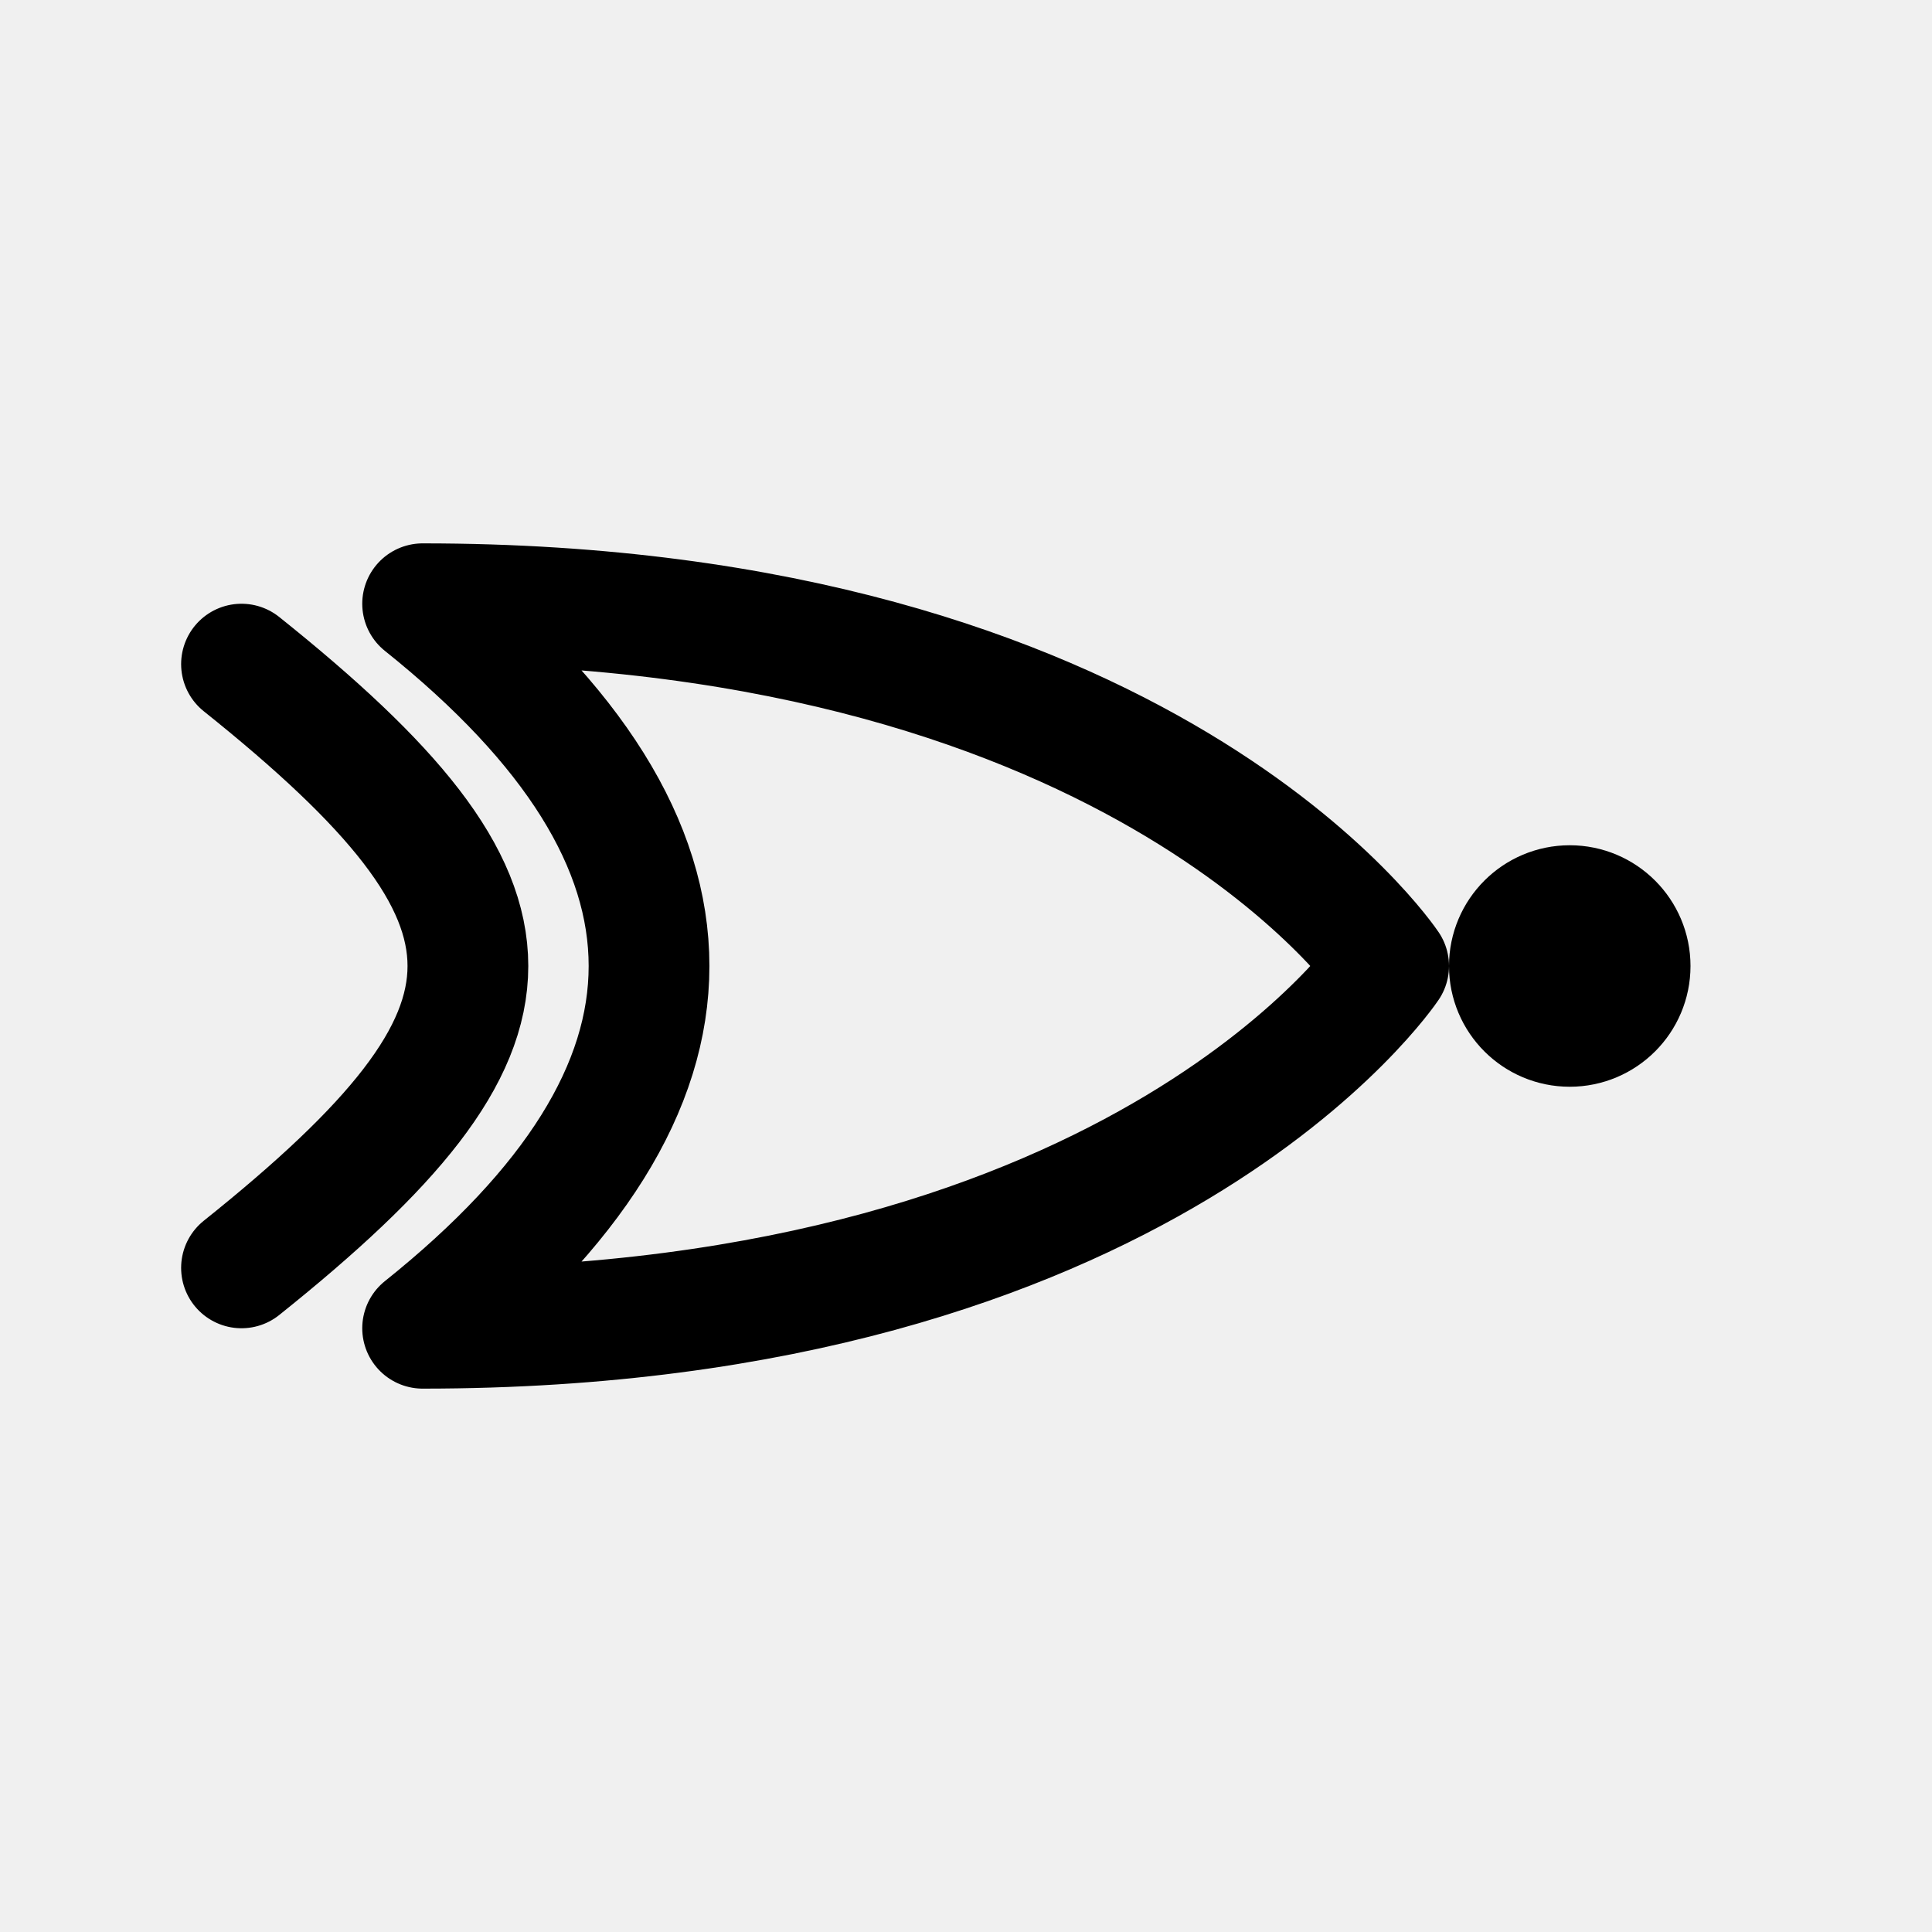
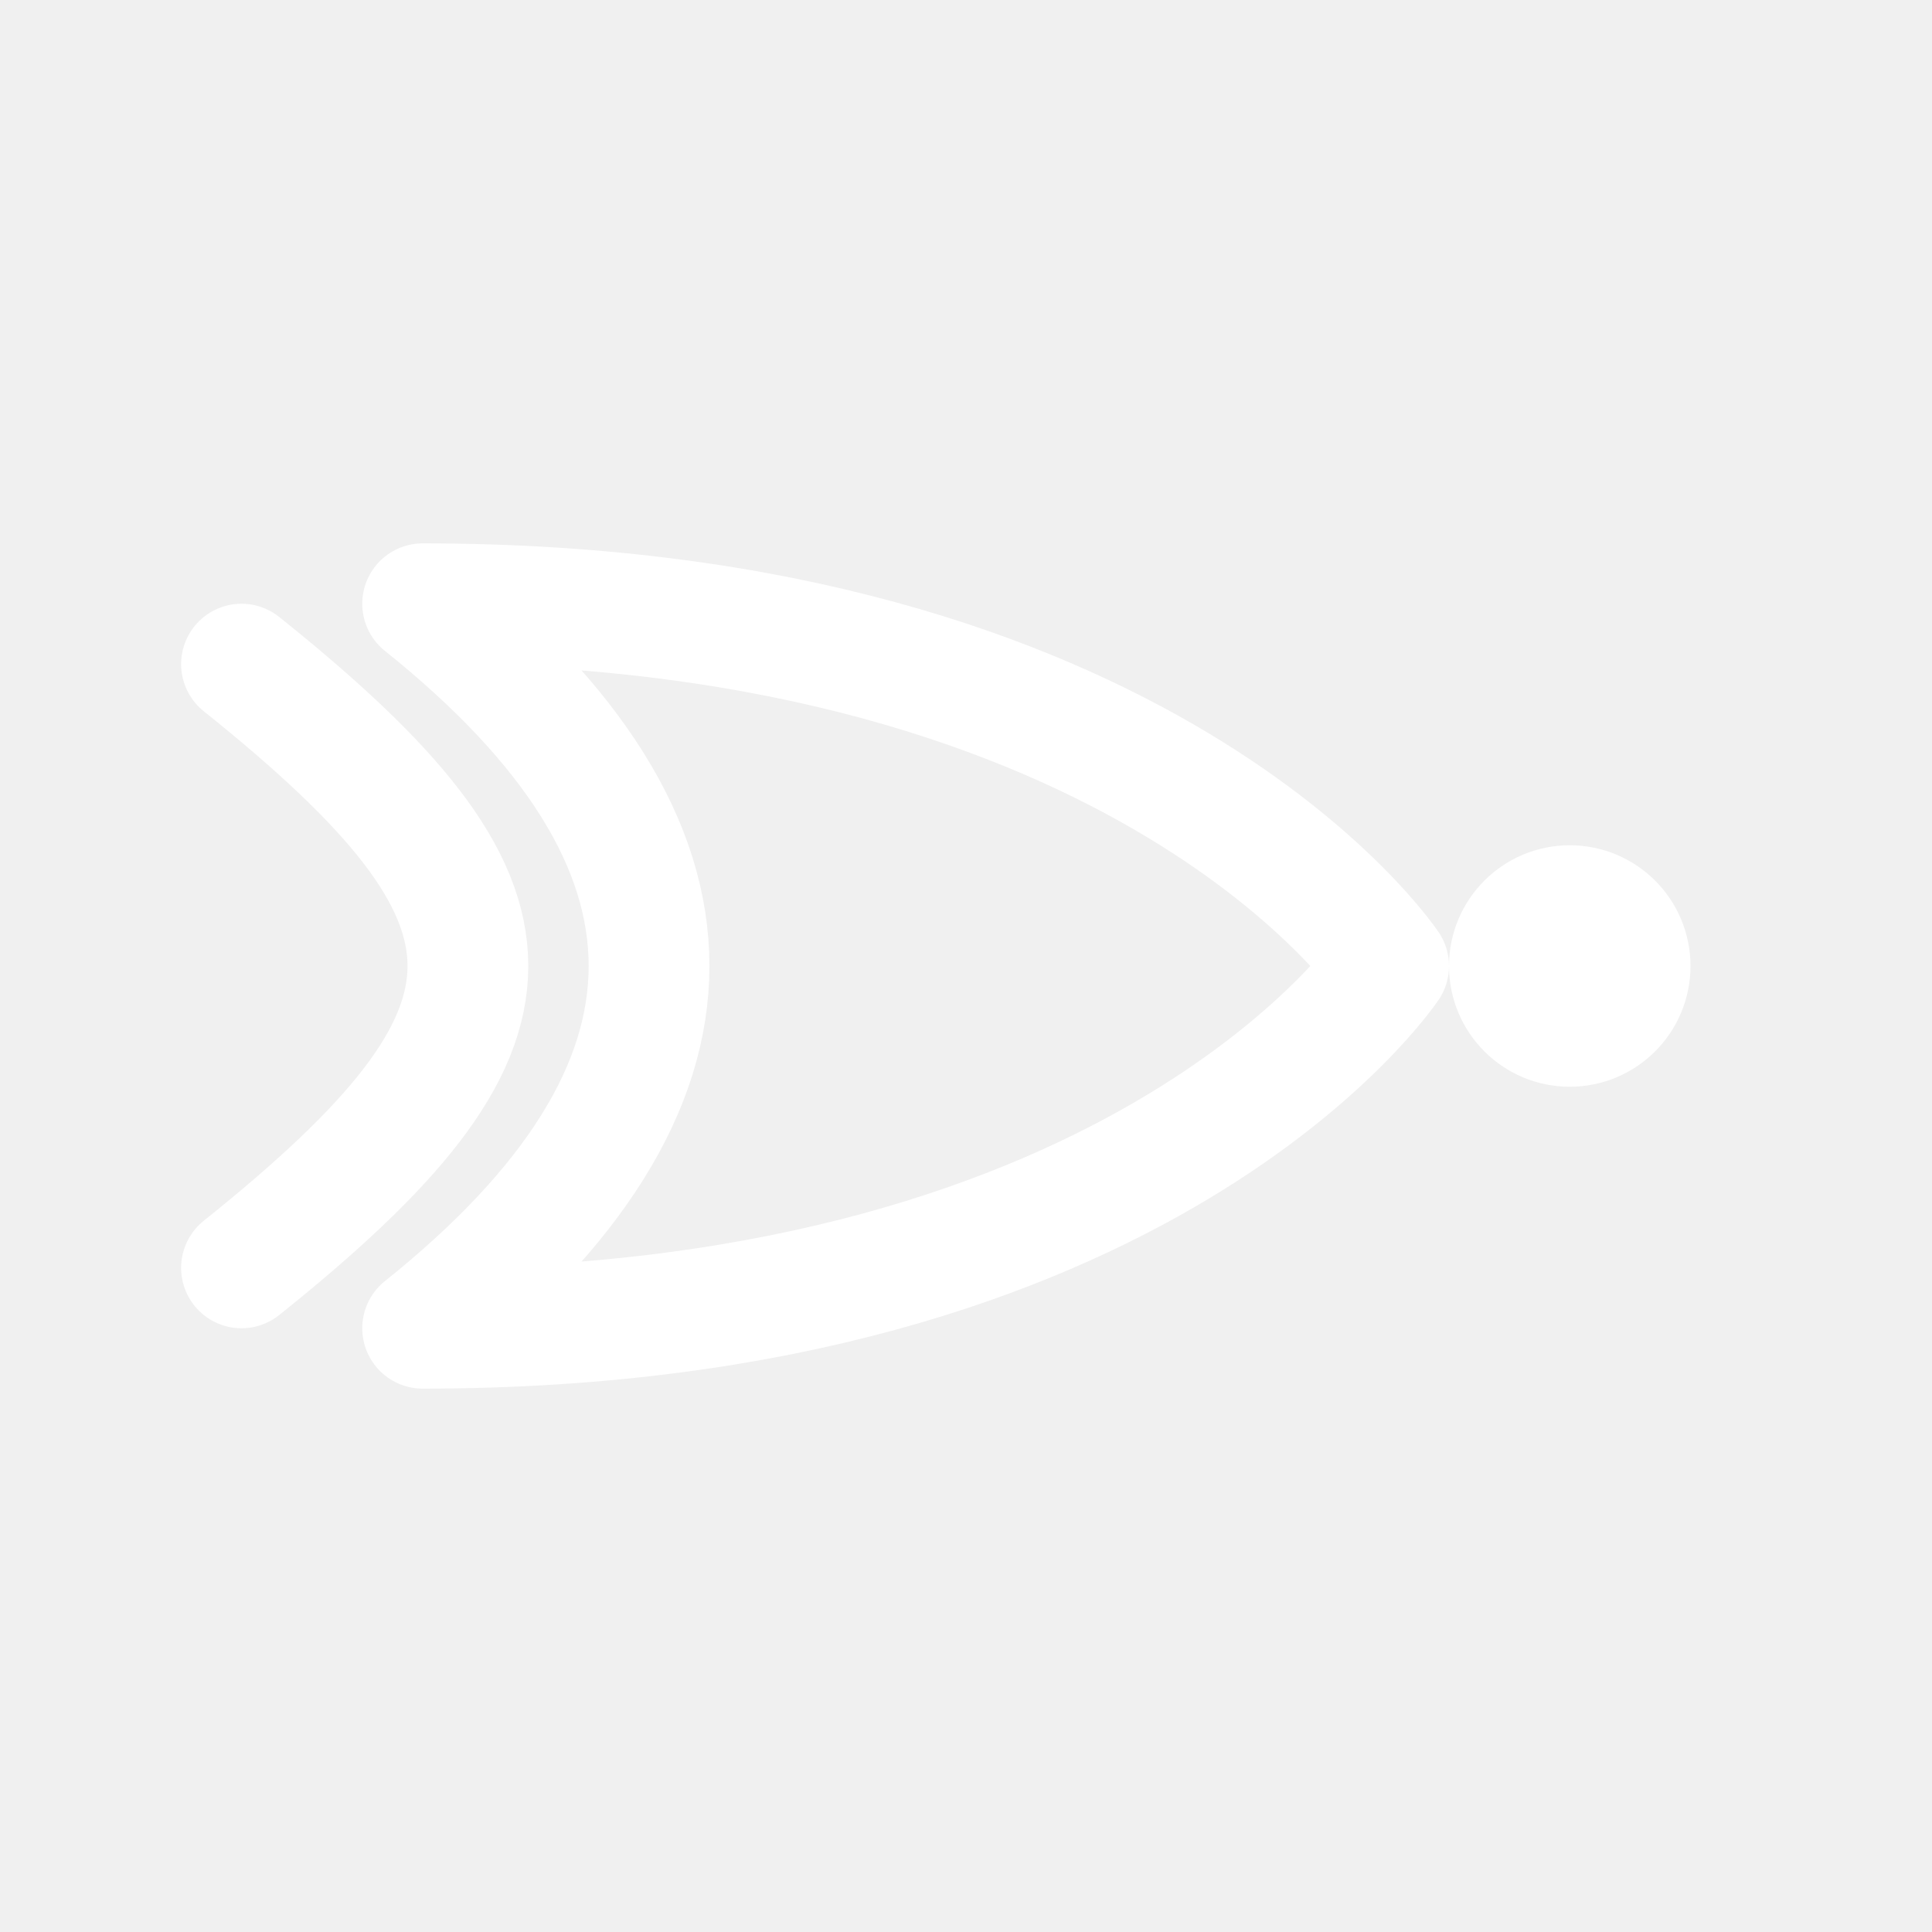
<svg xmlns="http://www.w3.org/2000/svg" width="32" height="32" viewBox="0 0 32 32" fill="none">
  <path d="M4 21C9 17 9 15 4 11M7 10C12 14 12 18 7 22C19 22 23 16 23 16C23 16 19 10 7 10ZM26 15C25.448 15 25 15.448 25 16C25 16.552 25.448 17 26 17C26.552 17 27 16.552 27 16C27 15.448 26.552 15 26 15Z" stroke="red" stroke-width="{stroke}" stroke-linecap="round" stroke-linejoin="round" />
-   <path d="M4 21C9 17 9 15 4 11M7 10C12 14 12 18 7 22C19 22 23 16 23 16C23 16 19 10 7 10ZM26 15C25.448 15 25 15.448 25 16C25 16.552 25.448 17 26 17C26.552 17 27 16.552 27 16C27 15.448 26.552 15 26 15Z" stroke="black" stroke-width="2" stroke-linecap="round" stroke-linejoin="round" />
+   <path d="M4 21C9 17 9 15 4 11M7 10C12 14 12 18 7 22C19 22 23 16 23 16C23 16 19 10 7 10ZM26 15C25.448 15 25 15.448 25 16C25 16.552 25.448 17 26 17C26.552 17 27 16.552 27 16C27 15.448 26.552 15 26 15Z" stroke="white" stroke-width="2" stroke-linecap="round" stroke-linejoin="round" />
</svg>
